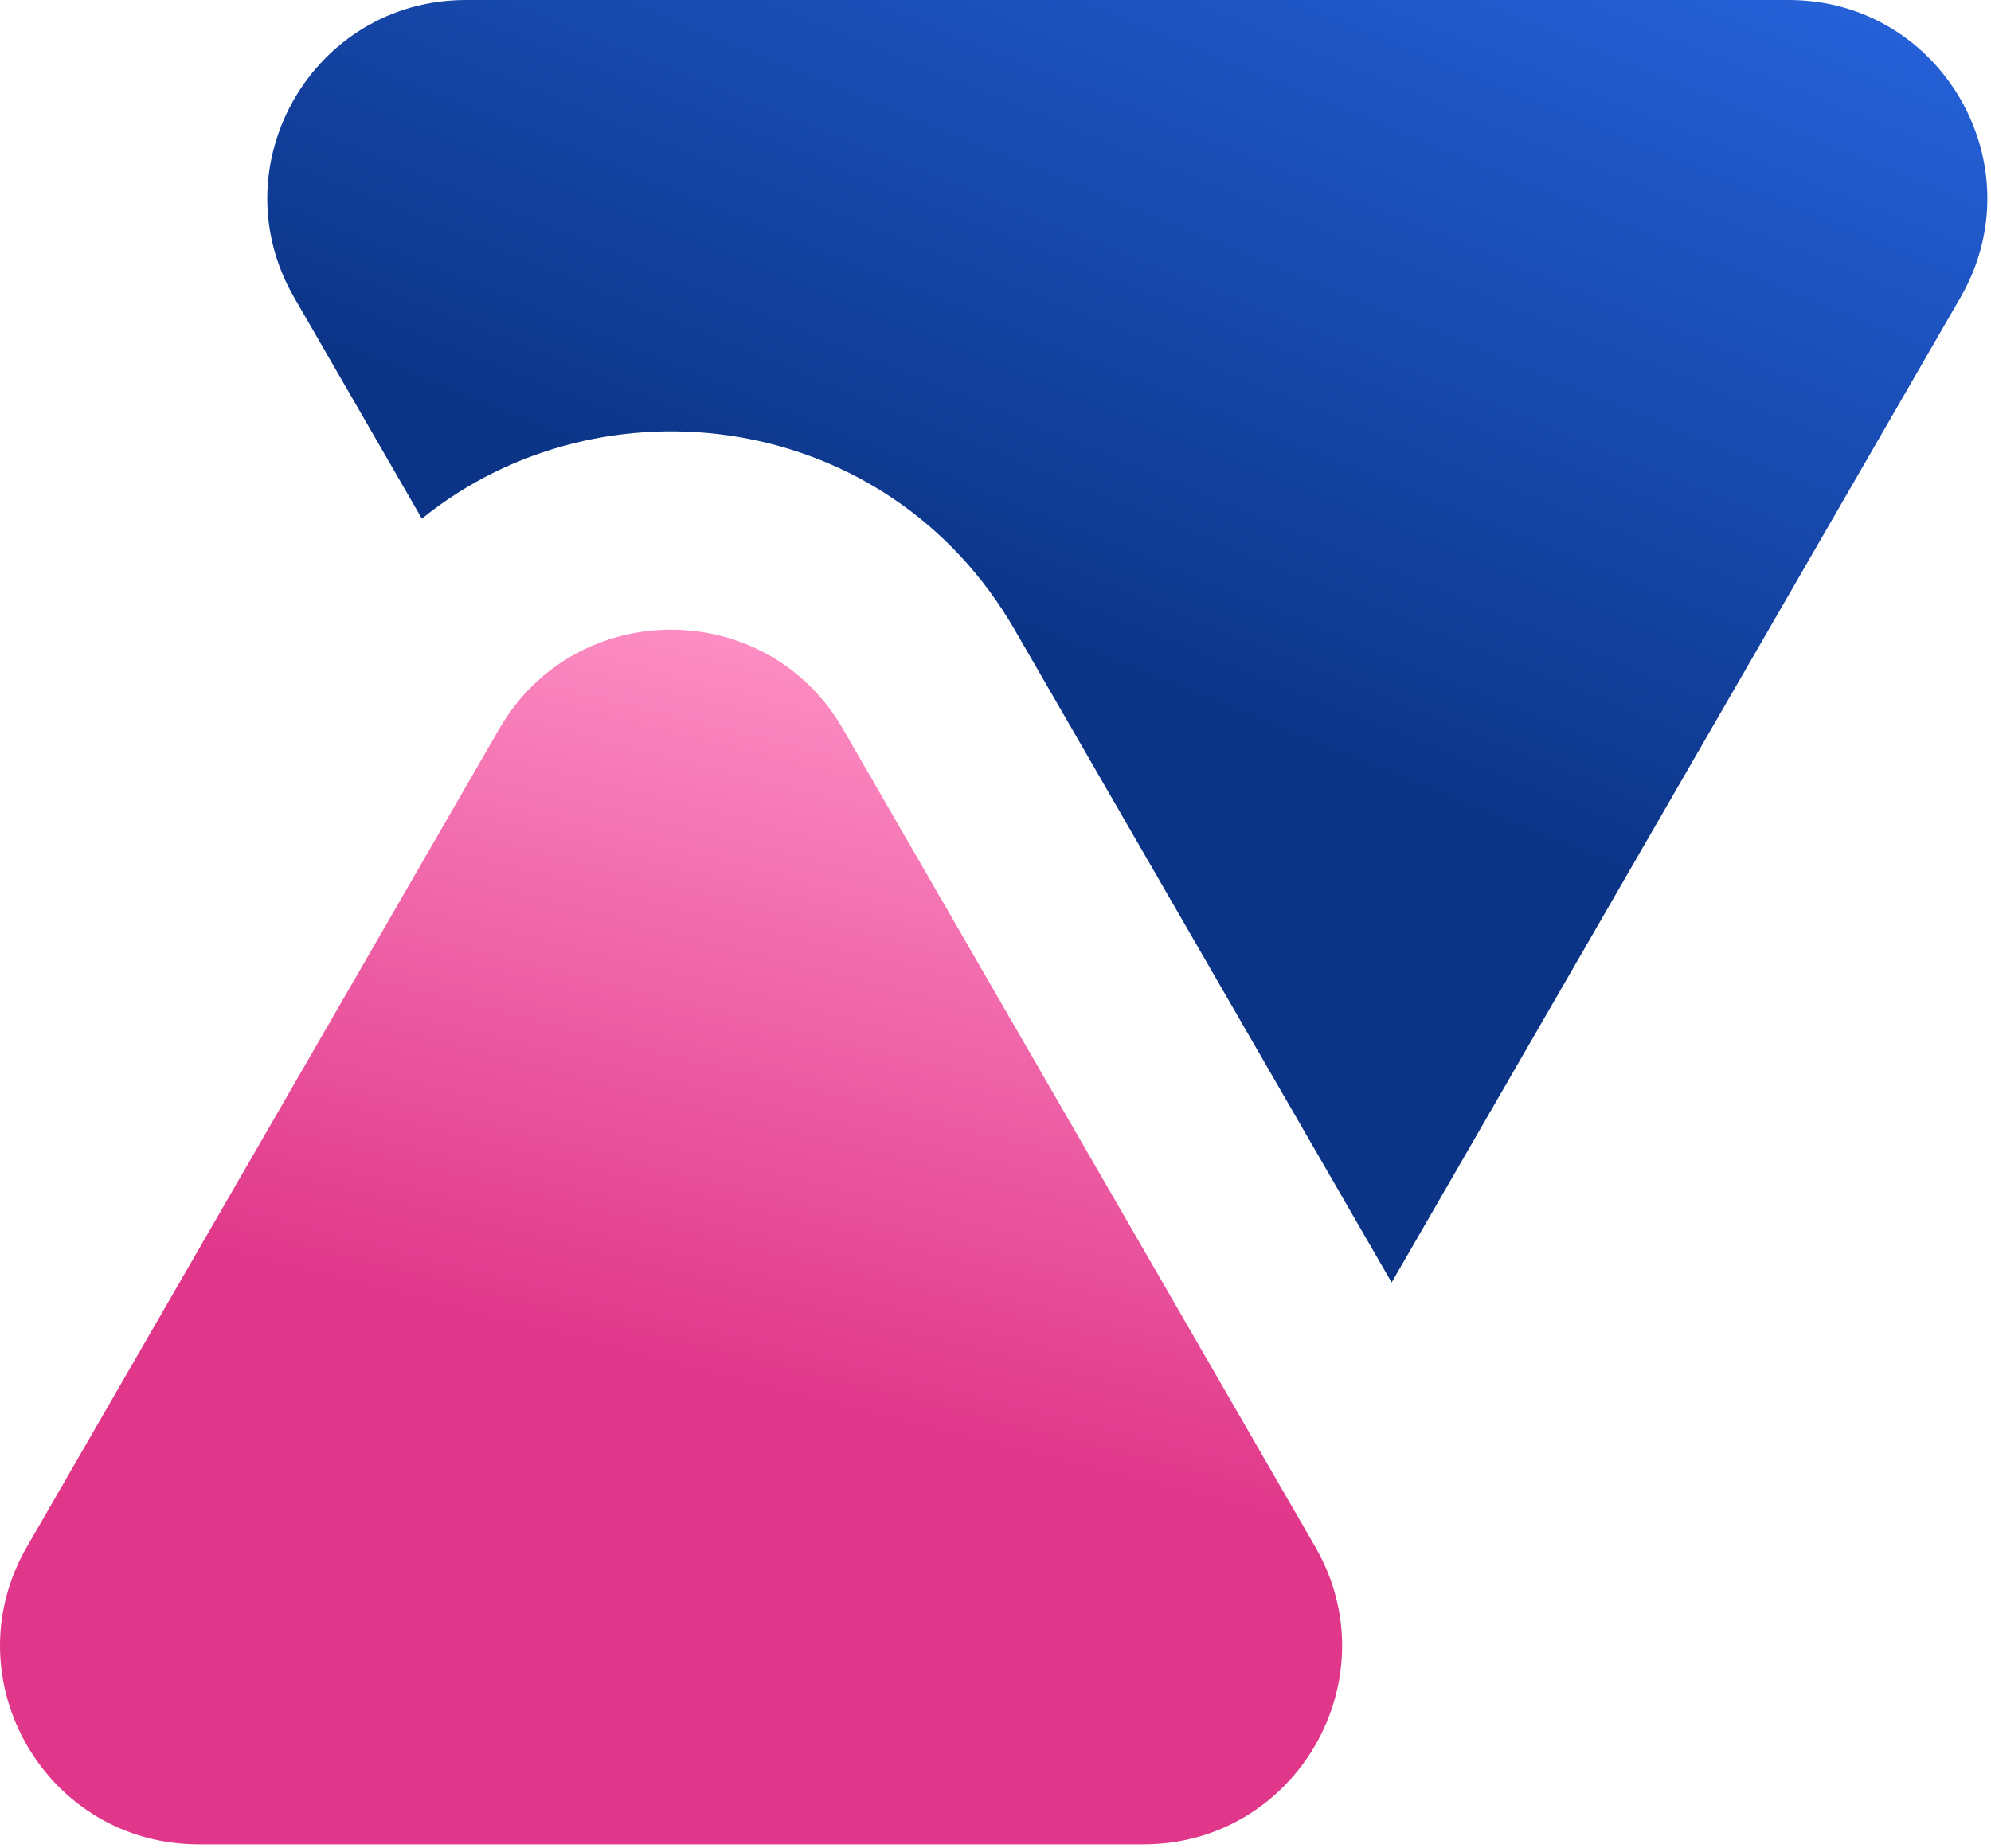
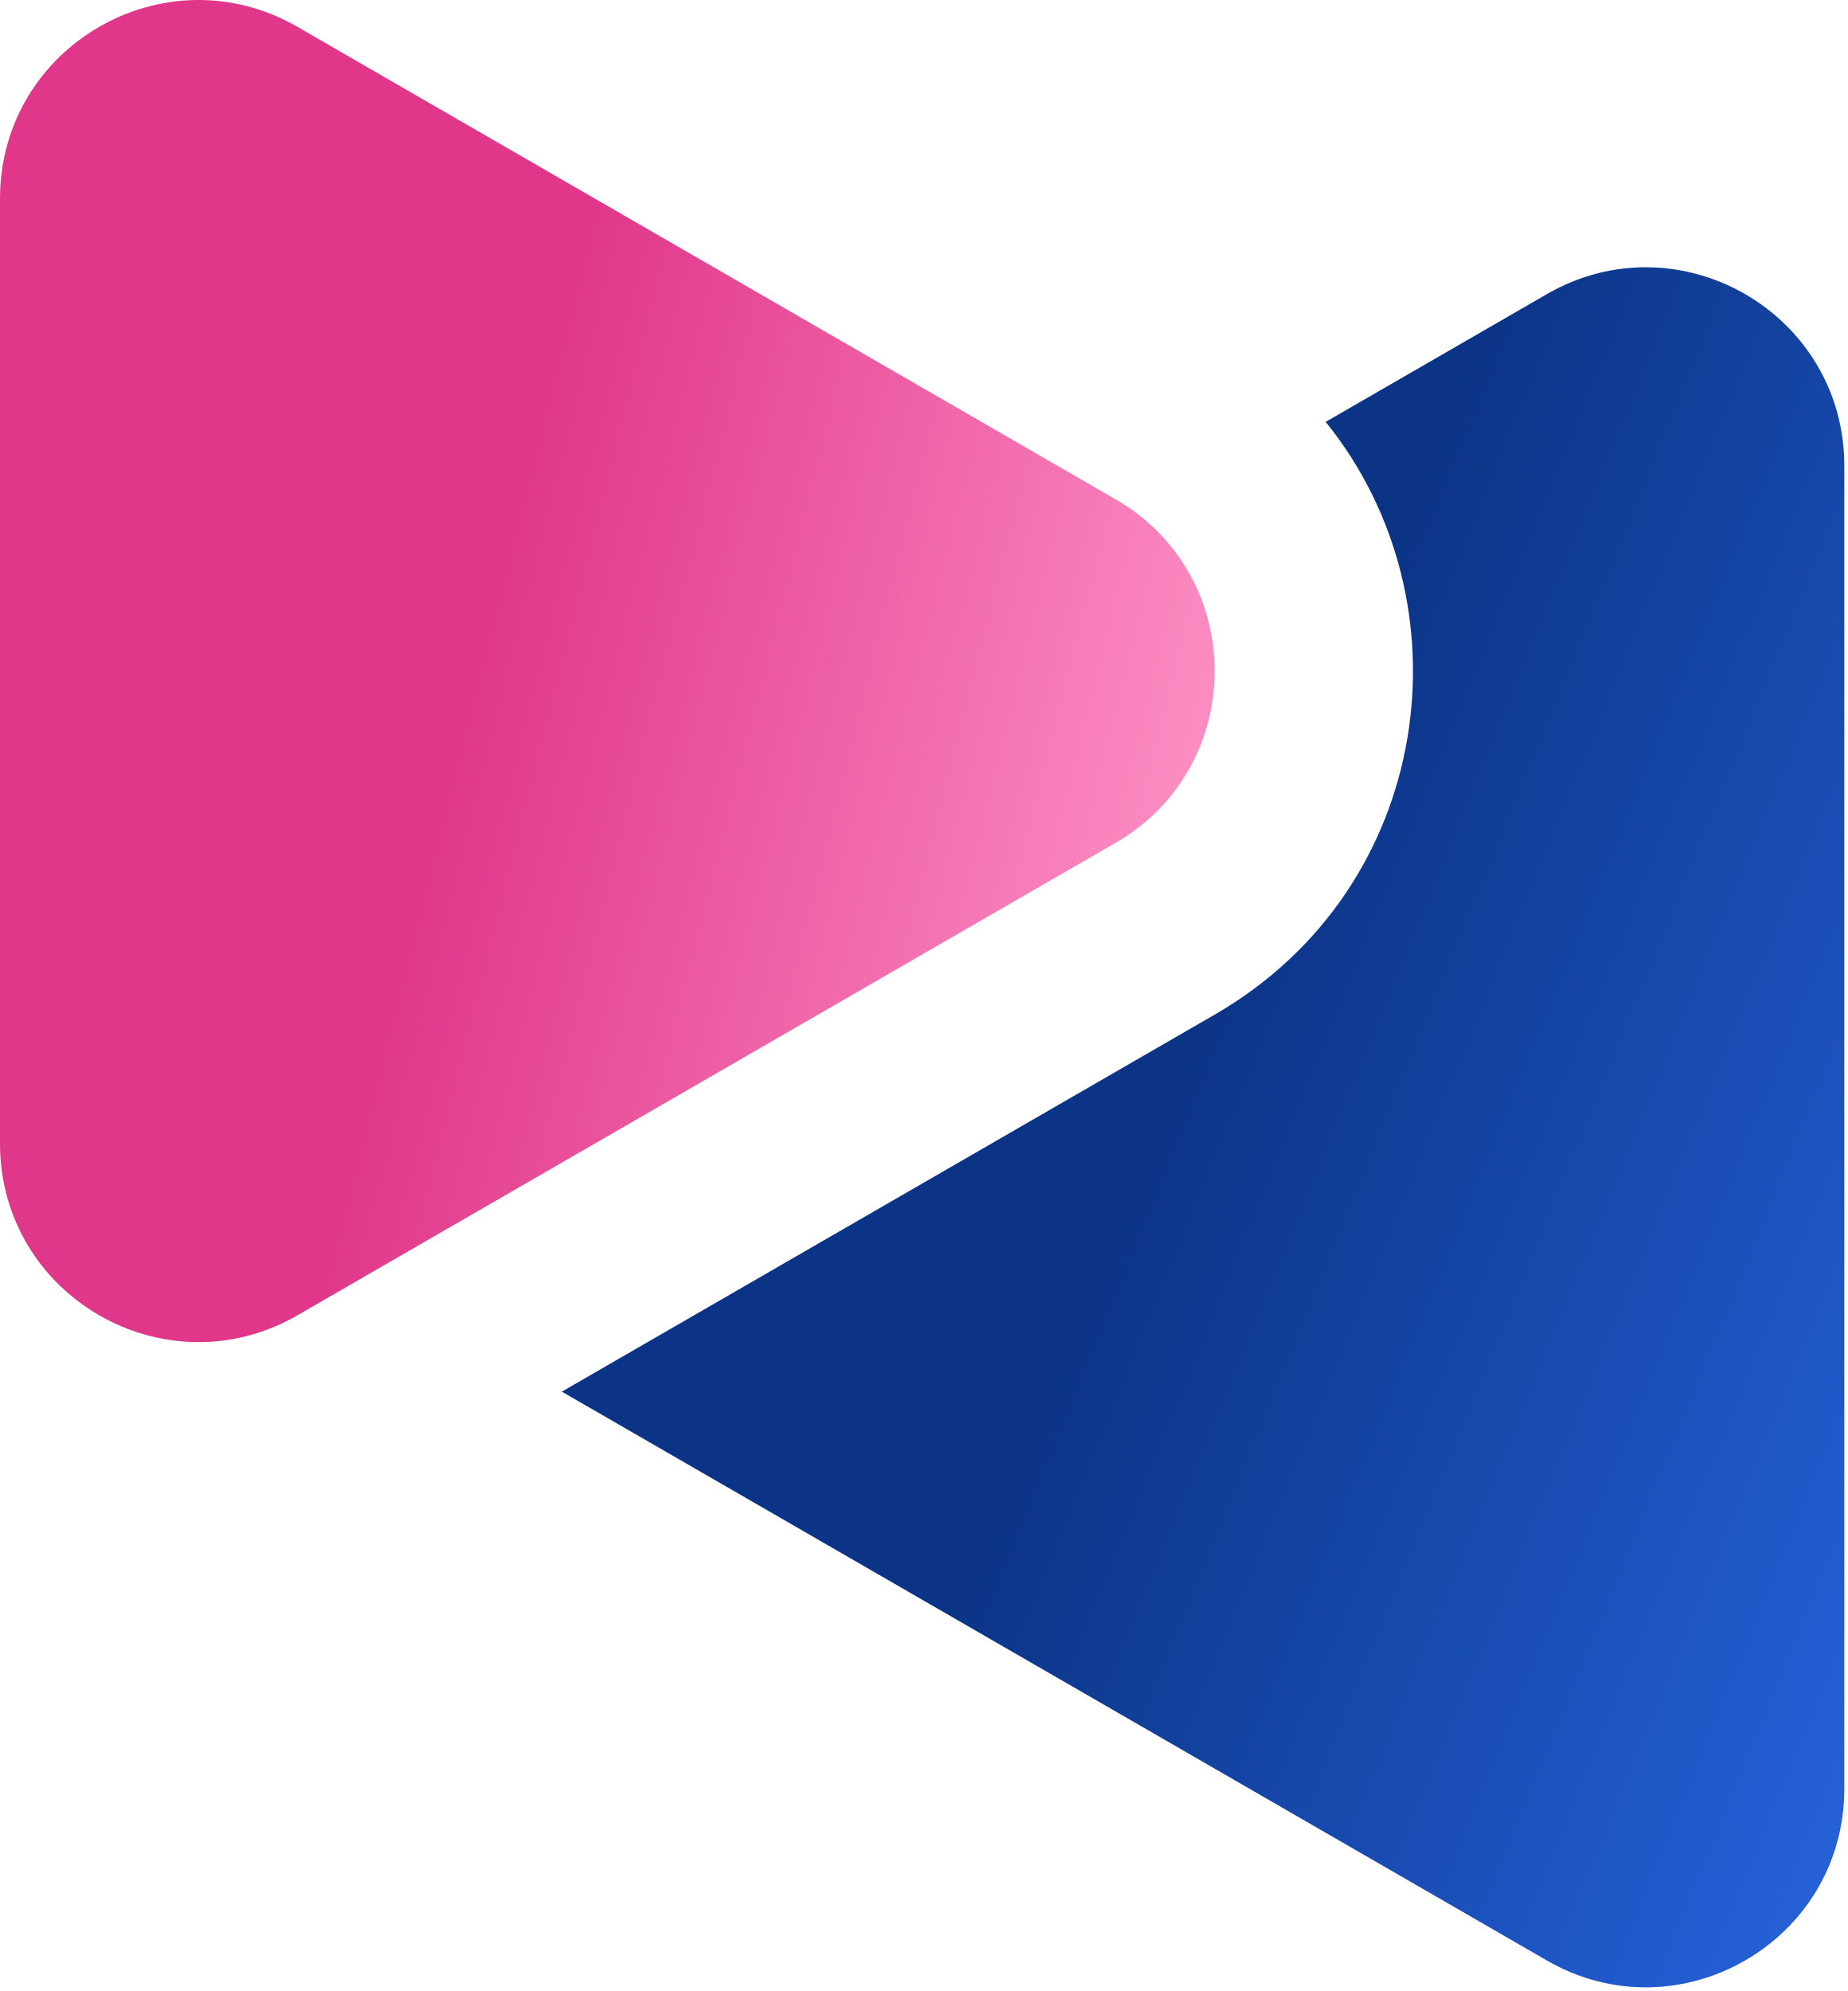
- <svg xmlns="http://www.w3.org/2000/svg" width="515" height="478" viewBox="0 0 515 478" fill="none">
-   <path d="M129.147 188.561C148.896 154.355 198.268 154.355 218.016 188.561L340.212 400.211C359.961 434.417 335.275 477.174 295.778 477.174L51.386 477.174C11.888 477.174 -12.798 434.416 6.951 400.21L129.147 188.561Z" fill="url(#paint0_linear_918_313)" />
-   <path d="M462.67 0C502.167 0.001 526.853 42.758 507.105 76.963L359.967 331.81L262.45 162.906C229.598 106.006 155.768 96.438 109.124 134.19L76.084 76.963C56.336 42.758 81.022 0.001 120.518 0H462.67Z" fill="url(#paint1_linear_918_313)" />
+ <svg xmlns="http://www.w3.org/2000/svg" width="478" height="515" viewBox="0 0 478 515" fill="none">
+   <path d="M288.614 129.147C322.82 148.896 322.82 198.268 288.614 218.016L76.964 340.212C42.758 359.961 0 335.275 0 295.777L0 51.386C0 11.888 42.758 -12.798 76.964 6.951L288.614 129.147Z" fill="url(#paint0_linear_918_313)" />
+   <path d="M477.174 462.67C477.173 502.167 434.416 526.853 400.211 507.105L145.364 359.967L314.268 262.45C371.168 229.598 380.737 155.768 342.984 109.124L400.211 76.084C434.416 56.336 477.173 81.022 477.174 120.518L477.174 462.67Z" fill="url(#paint1_linear_918_313)" />
  <defs>
-     <linearGradient id="paint0_linear_918_313" x1="173.582" y1="162.906" x2="128.273" y2="342.488" gradientUnits="userSpaceOnUse">
+     <linearGradient id="paint0_linear_918_313" x1="314.268" y1="173.582" x2="134.687" y2="128.273" gradientUnits="userSpaceOnUse">
      <stop stop-color="#FC8CC2" />
      <stop offset="1" stop-color="#E0378A" />
    </linearGradient>
-     <linearGradient id="paint1_linear_918_313" x1="474.61" y1="-119.293" x2="343.772" y2="201.388" gradientUnits="userSpaceOnUse">
+     <linearGradient id="paint1_linear_918_313" x1="596.468" y1="474.61" x2="275.786" y2="343.772" gradientUnits="userSpaceOnUse">
      <stop stop-color="#3175FE" />
      <stop offset="1" stop-color="#0B3486" />
    </linearGradient>
  </defs>
</svg>
